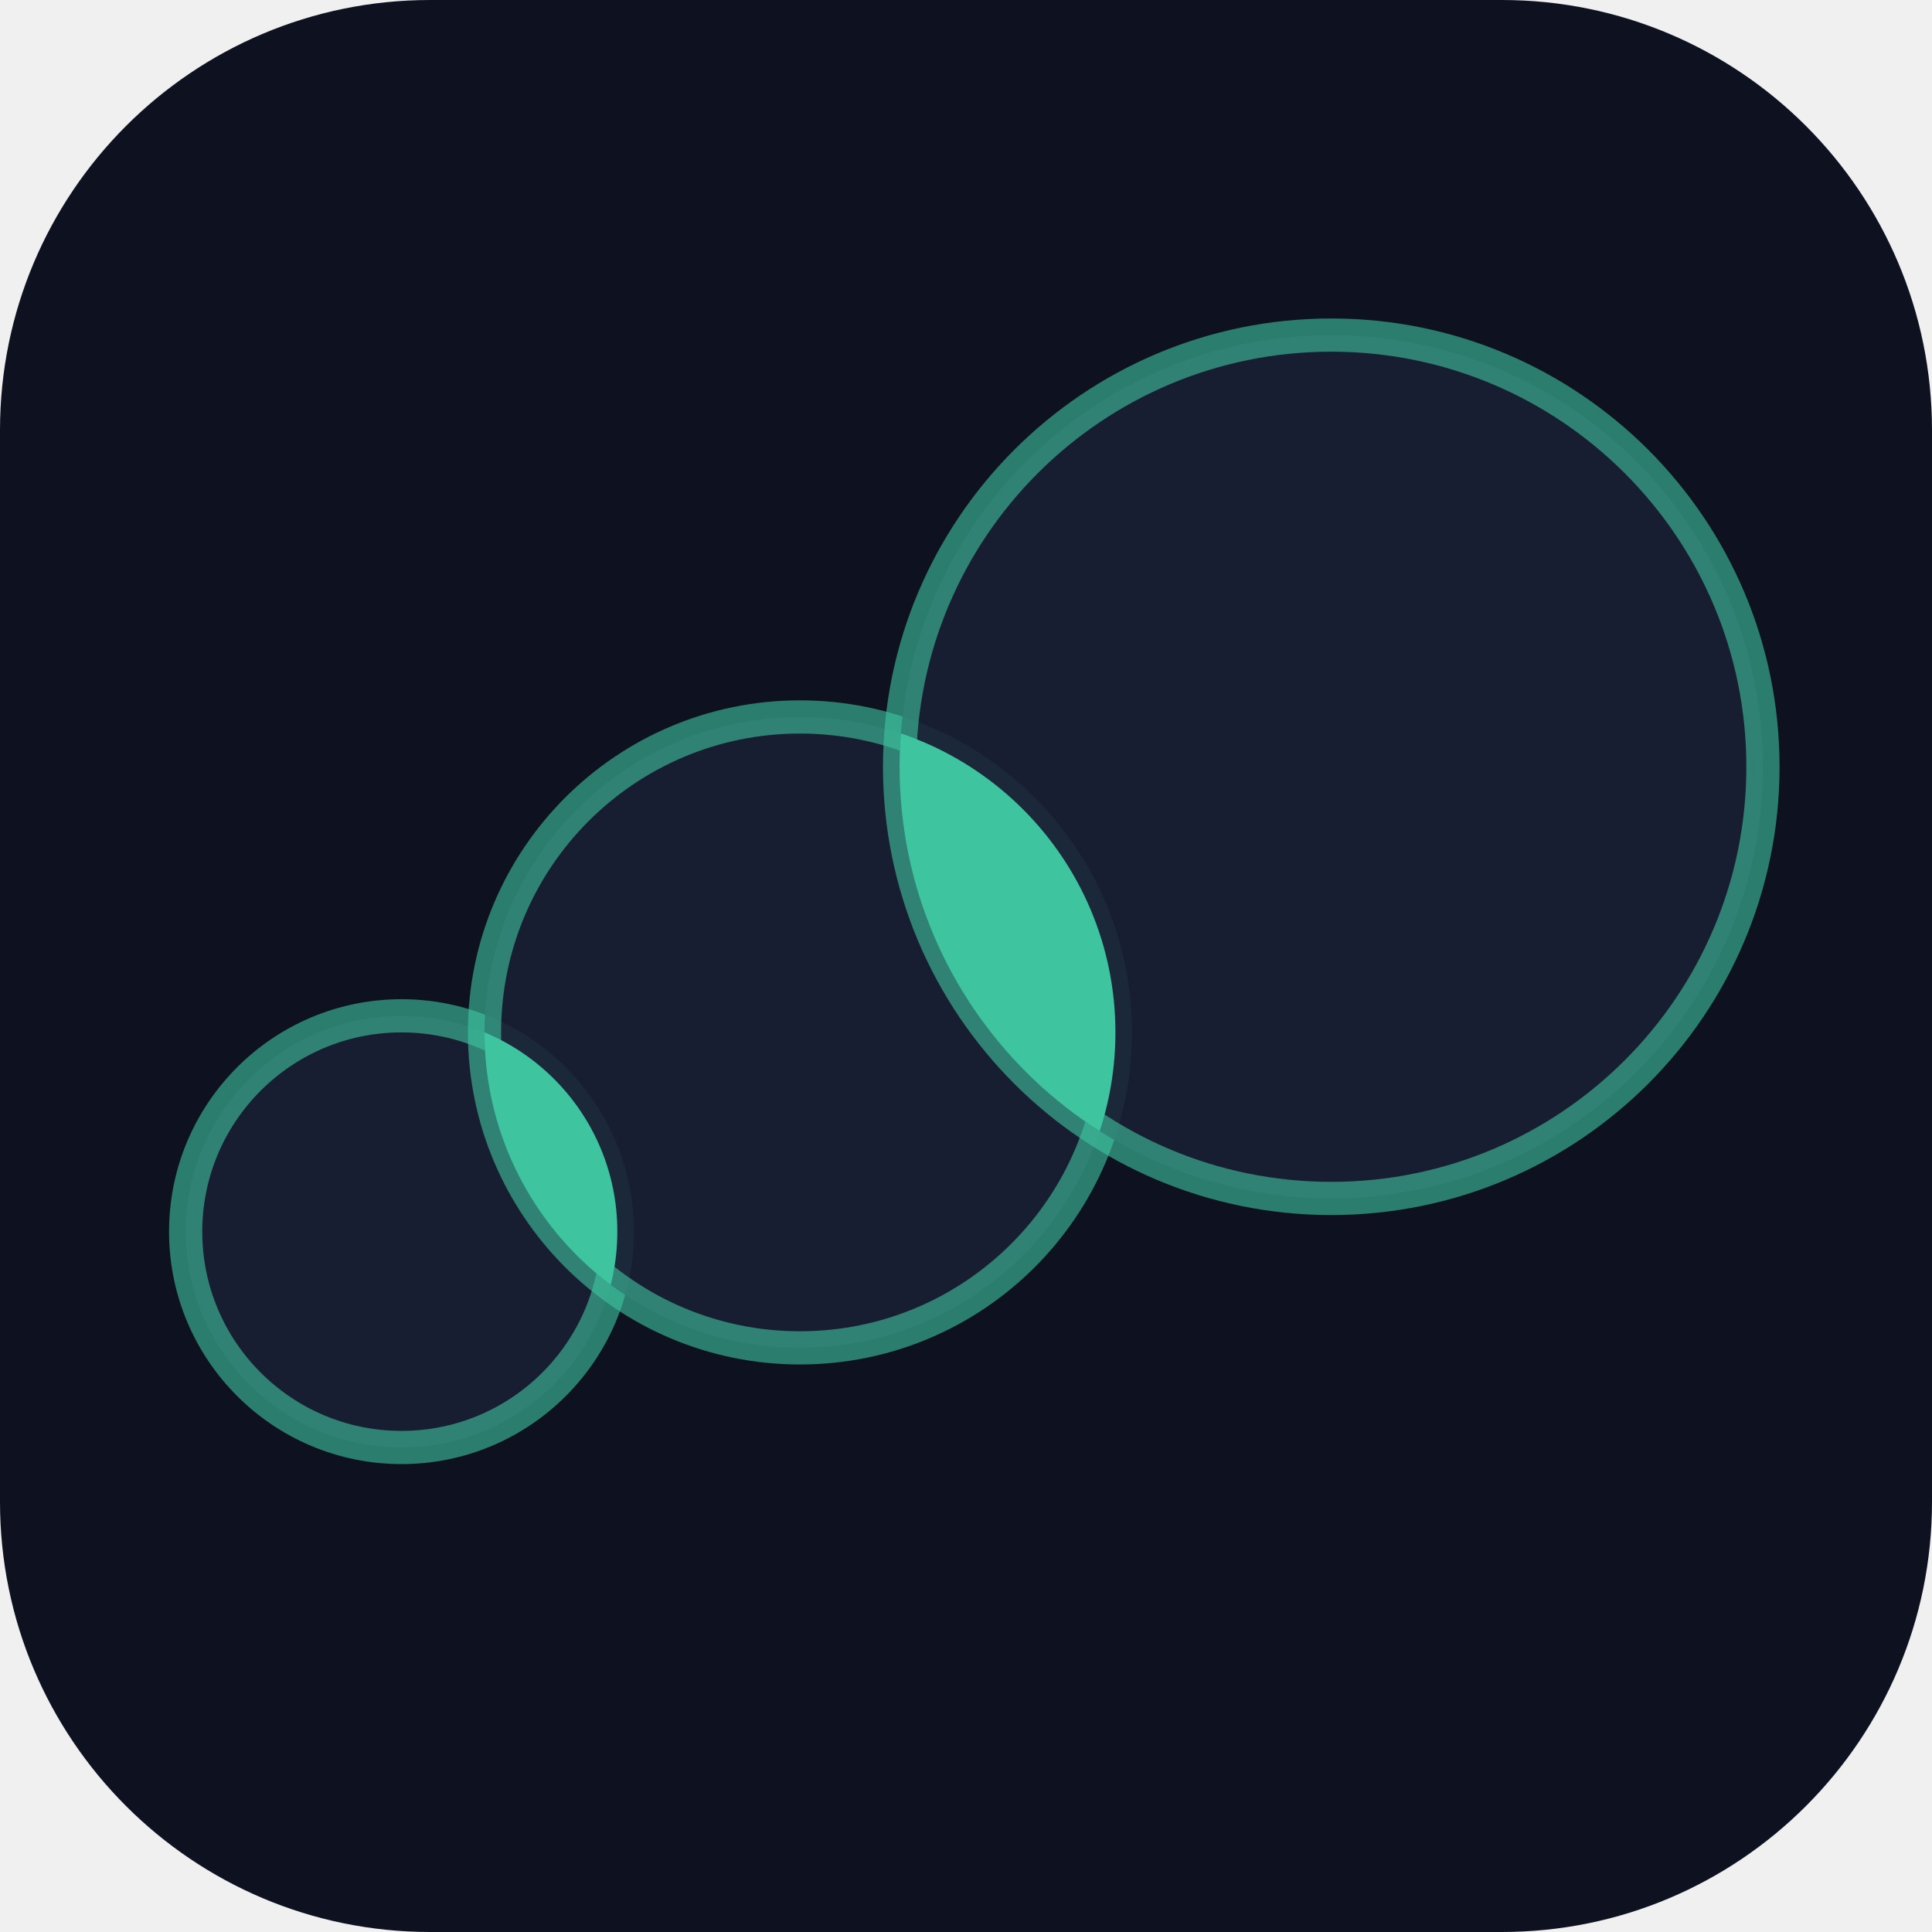
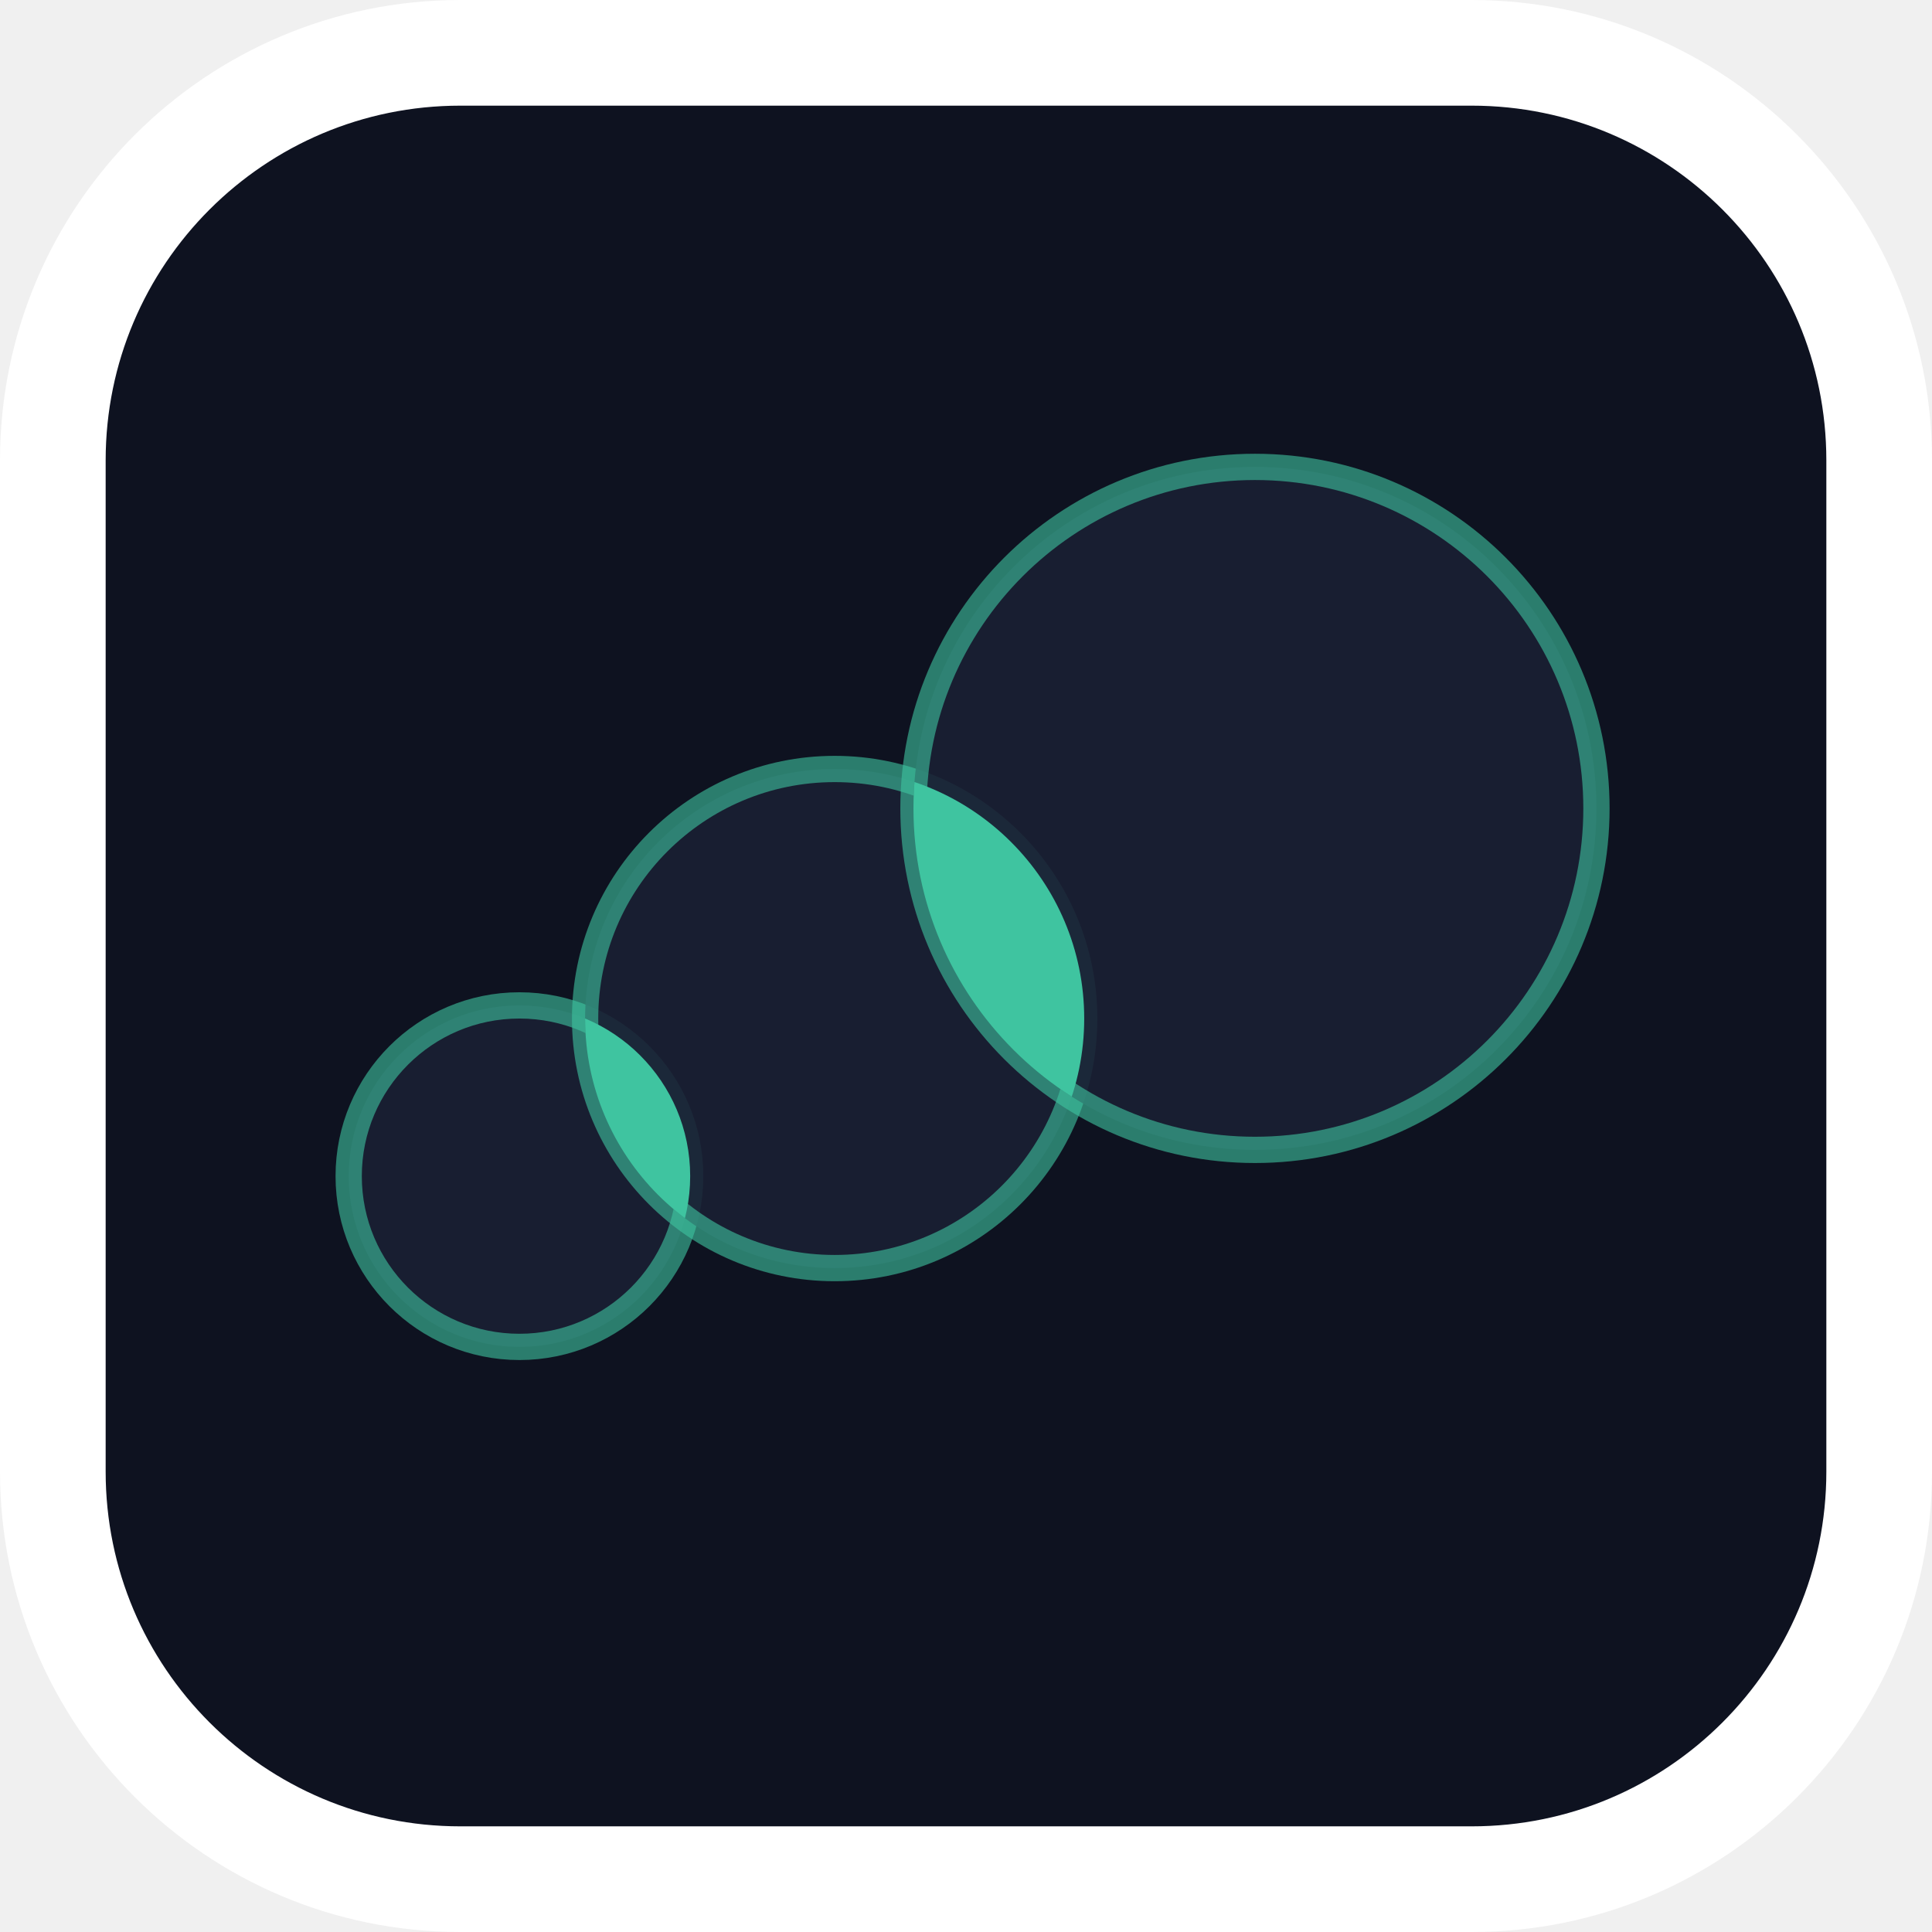
- <svg xmlns="http://www.w3.org/2000/svg" viewBox="0 0 1024 1024" role="img" aria-label="ELUM Type app icon">
-   <rect width="1024" height="1024" rx="228" fill="#0E1220" />
-   <g transform="translate(-16 -16) scale(8.8)">
+ <svg xmlns="http://www.w3.org/2000/svg" viewBox="0 0 1024 1024" role="img" aria-label="ELUM Type">
+   <rect x="28" y="28" width="968" height="968" rx="216" fill="#0E1220" stroke="#FFFFFF" stroke-width="56" />
+   <svg x="150" y="150" width="724" height="724" viewBox="8 8 104 104">
    <defs>
-       <clipPath id="tic0">
+       <clipPath id="fav-trc0">
        <circle cx="26" cy="76" r="13" />
      </clipPath>
-       <clipPath id="tic1">
+       <clipPath id="fav-trc1">
        <circle cx="50" cy="64" r="19" />
      </clipPath>
    </defs>
    <circle cx="26" cy="76" r="13" fill="#1A2033" fill-opacity=".9" stroke="#3FC4A0" stroke-opacity=".6" stroke-width="2" />
    <circle cx="50" cy="64" r="19" fill="#1A2033" fill-opacity=".9" stroke="#3FC4A0" stroke-opacity=".6" stroke-width="2" />
    <circle cx="82" cy="48" r="26" fill="#1A2033" fill-opacity=".9" stroke="#3FC4A0" stroke-opacity=".6" stroke-width="2" />
-     <circle cx="50" cy="64" r="19" fill="#3FC4A0" clip-path="url(#tic0)" />
-     <circle cx="82" cy="48" r="26" fill="#3FC4A0" clip-path="url(#tic1)" />
-   </g>
+     <circle cx="50" cy="64" r="19" fill="#3FC4A0" clip-path="url(#fav-trc0)" />
+     <circle cx="82" cy="48" r="26" fill="#3FC4A0" clip-path="url(#fav-trc1)" />
+   </svg>
</svg>
